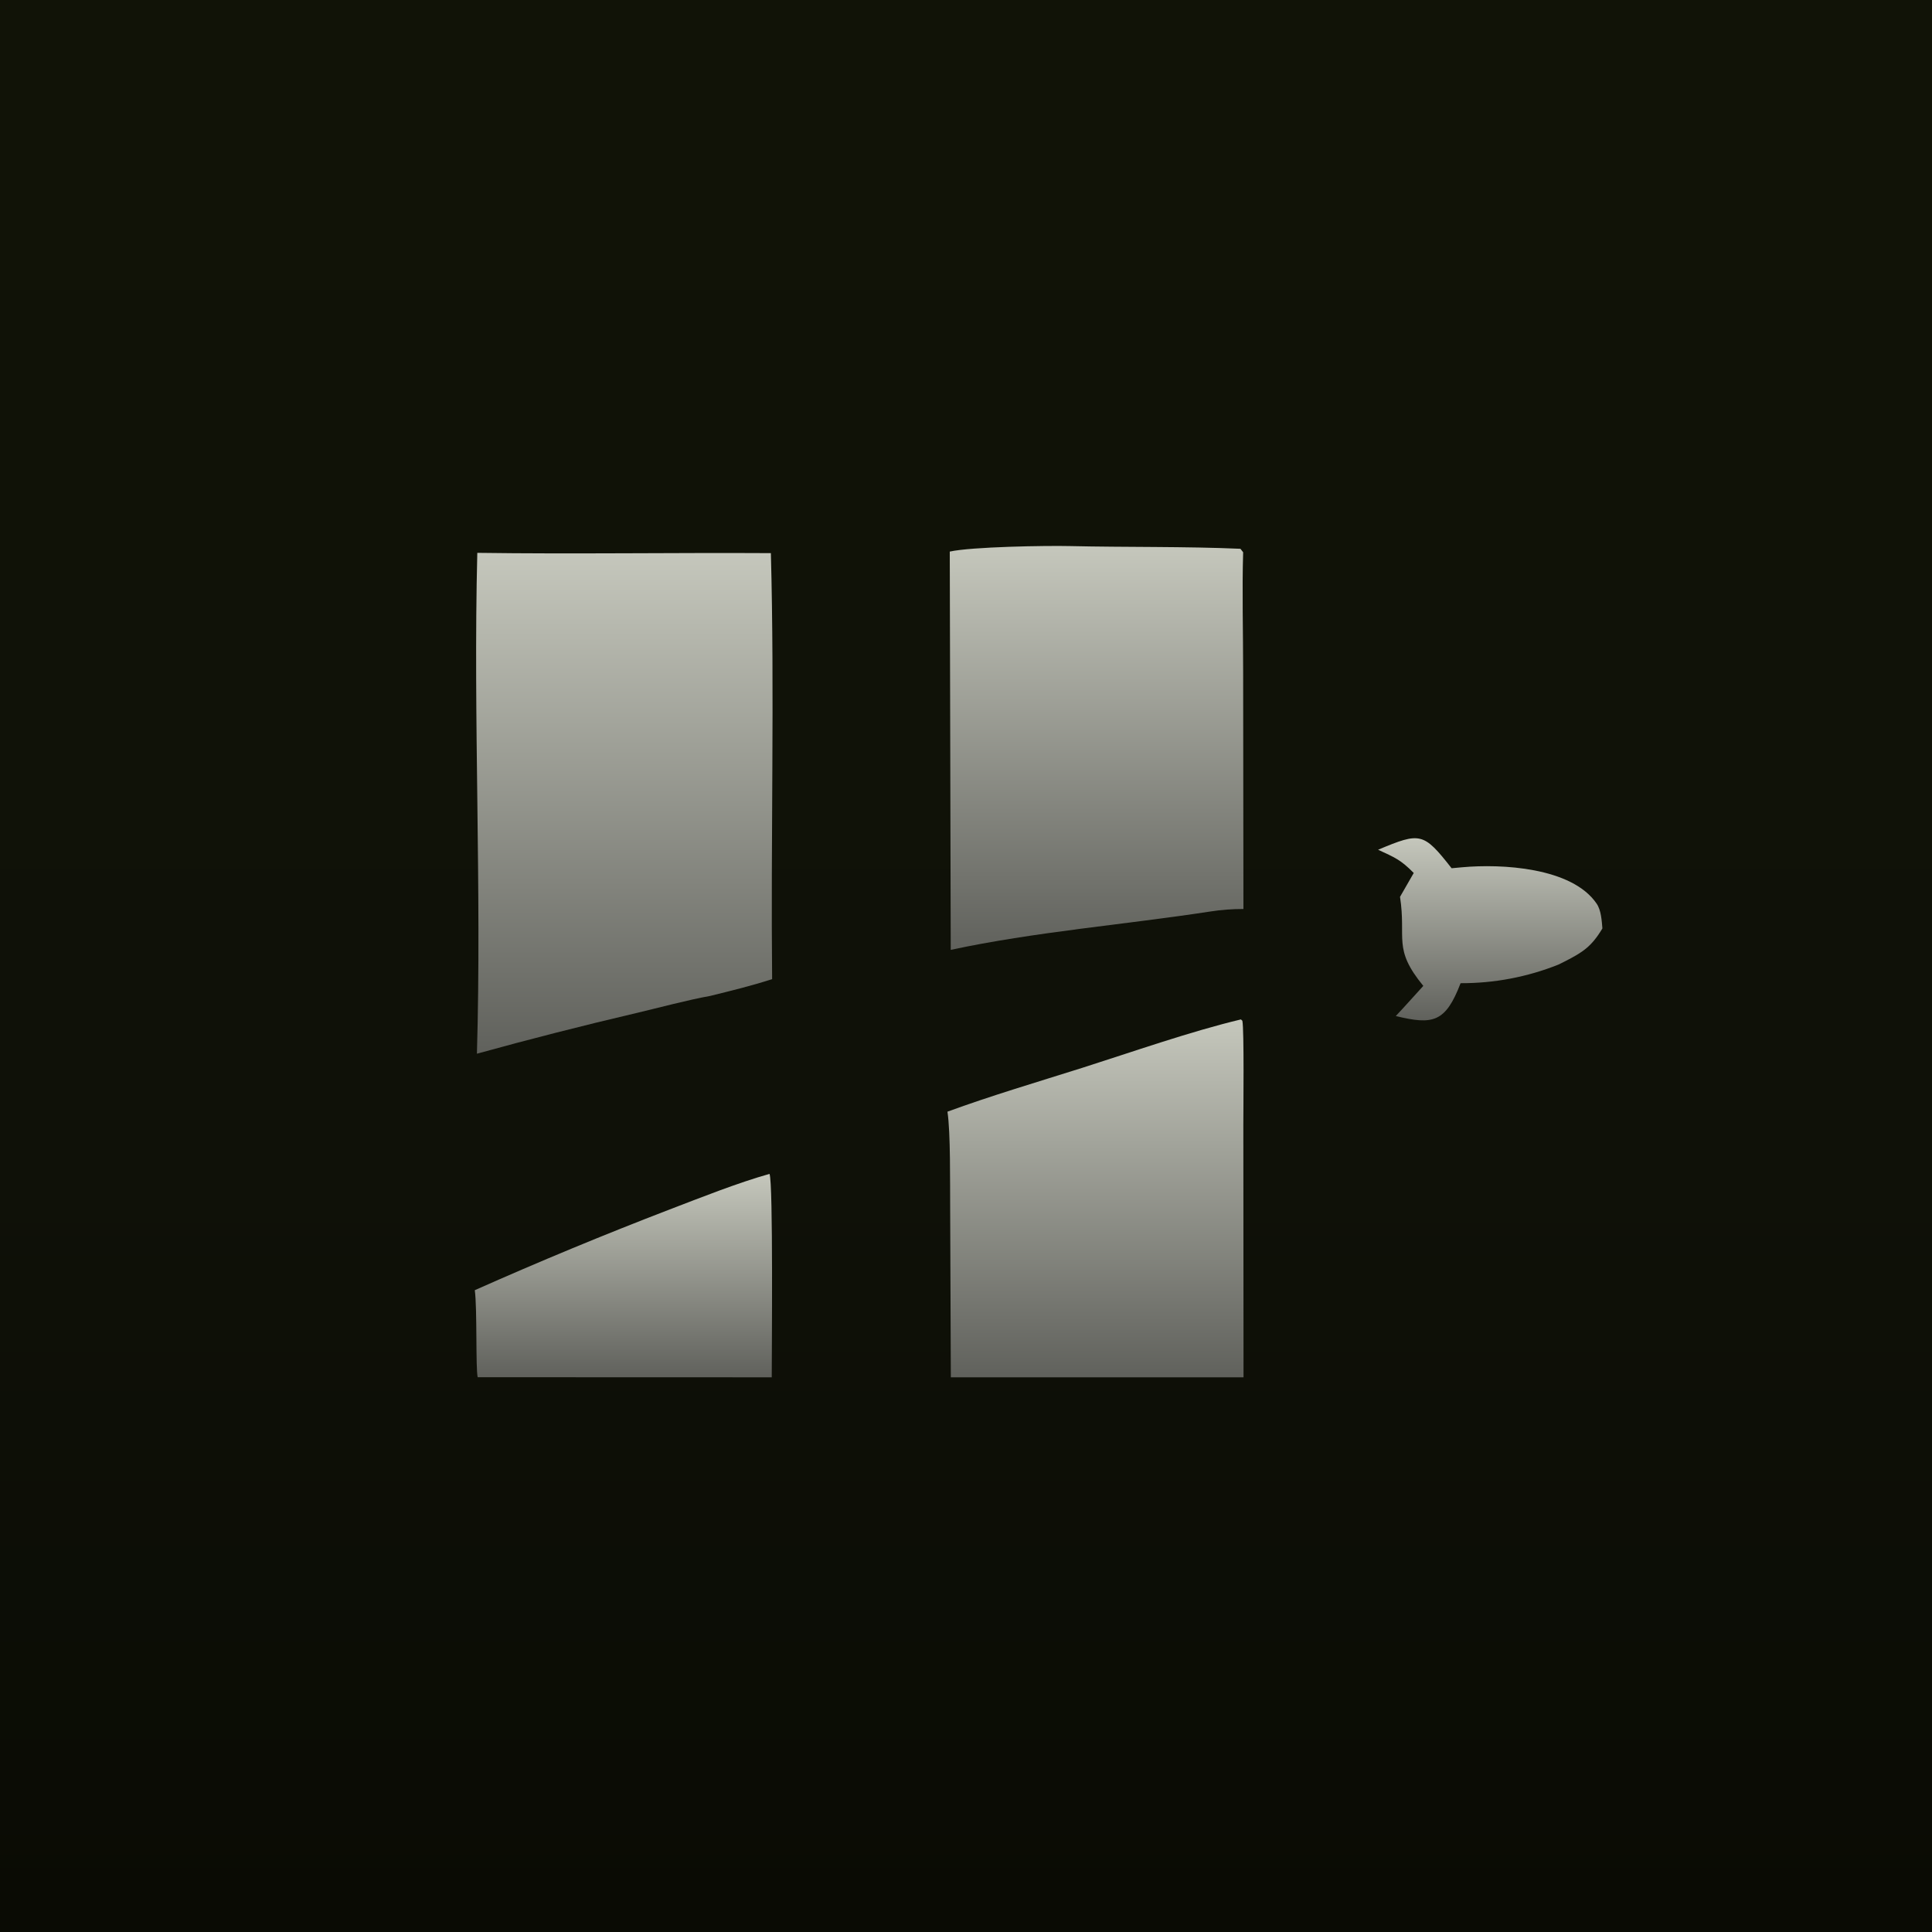
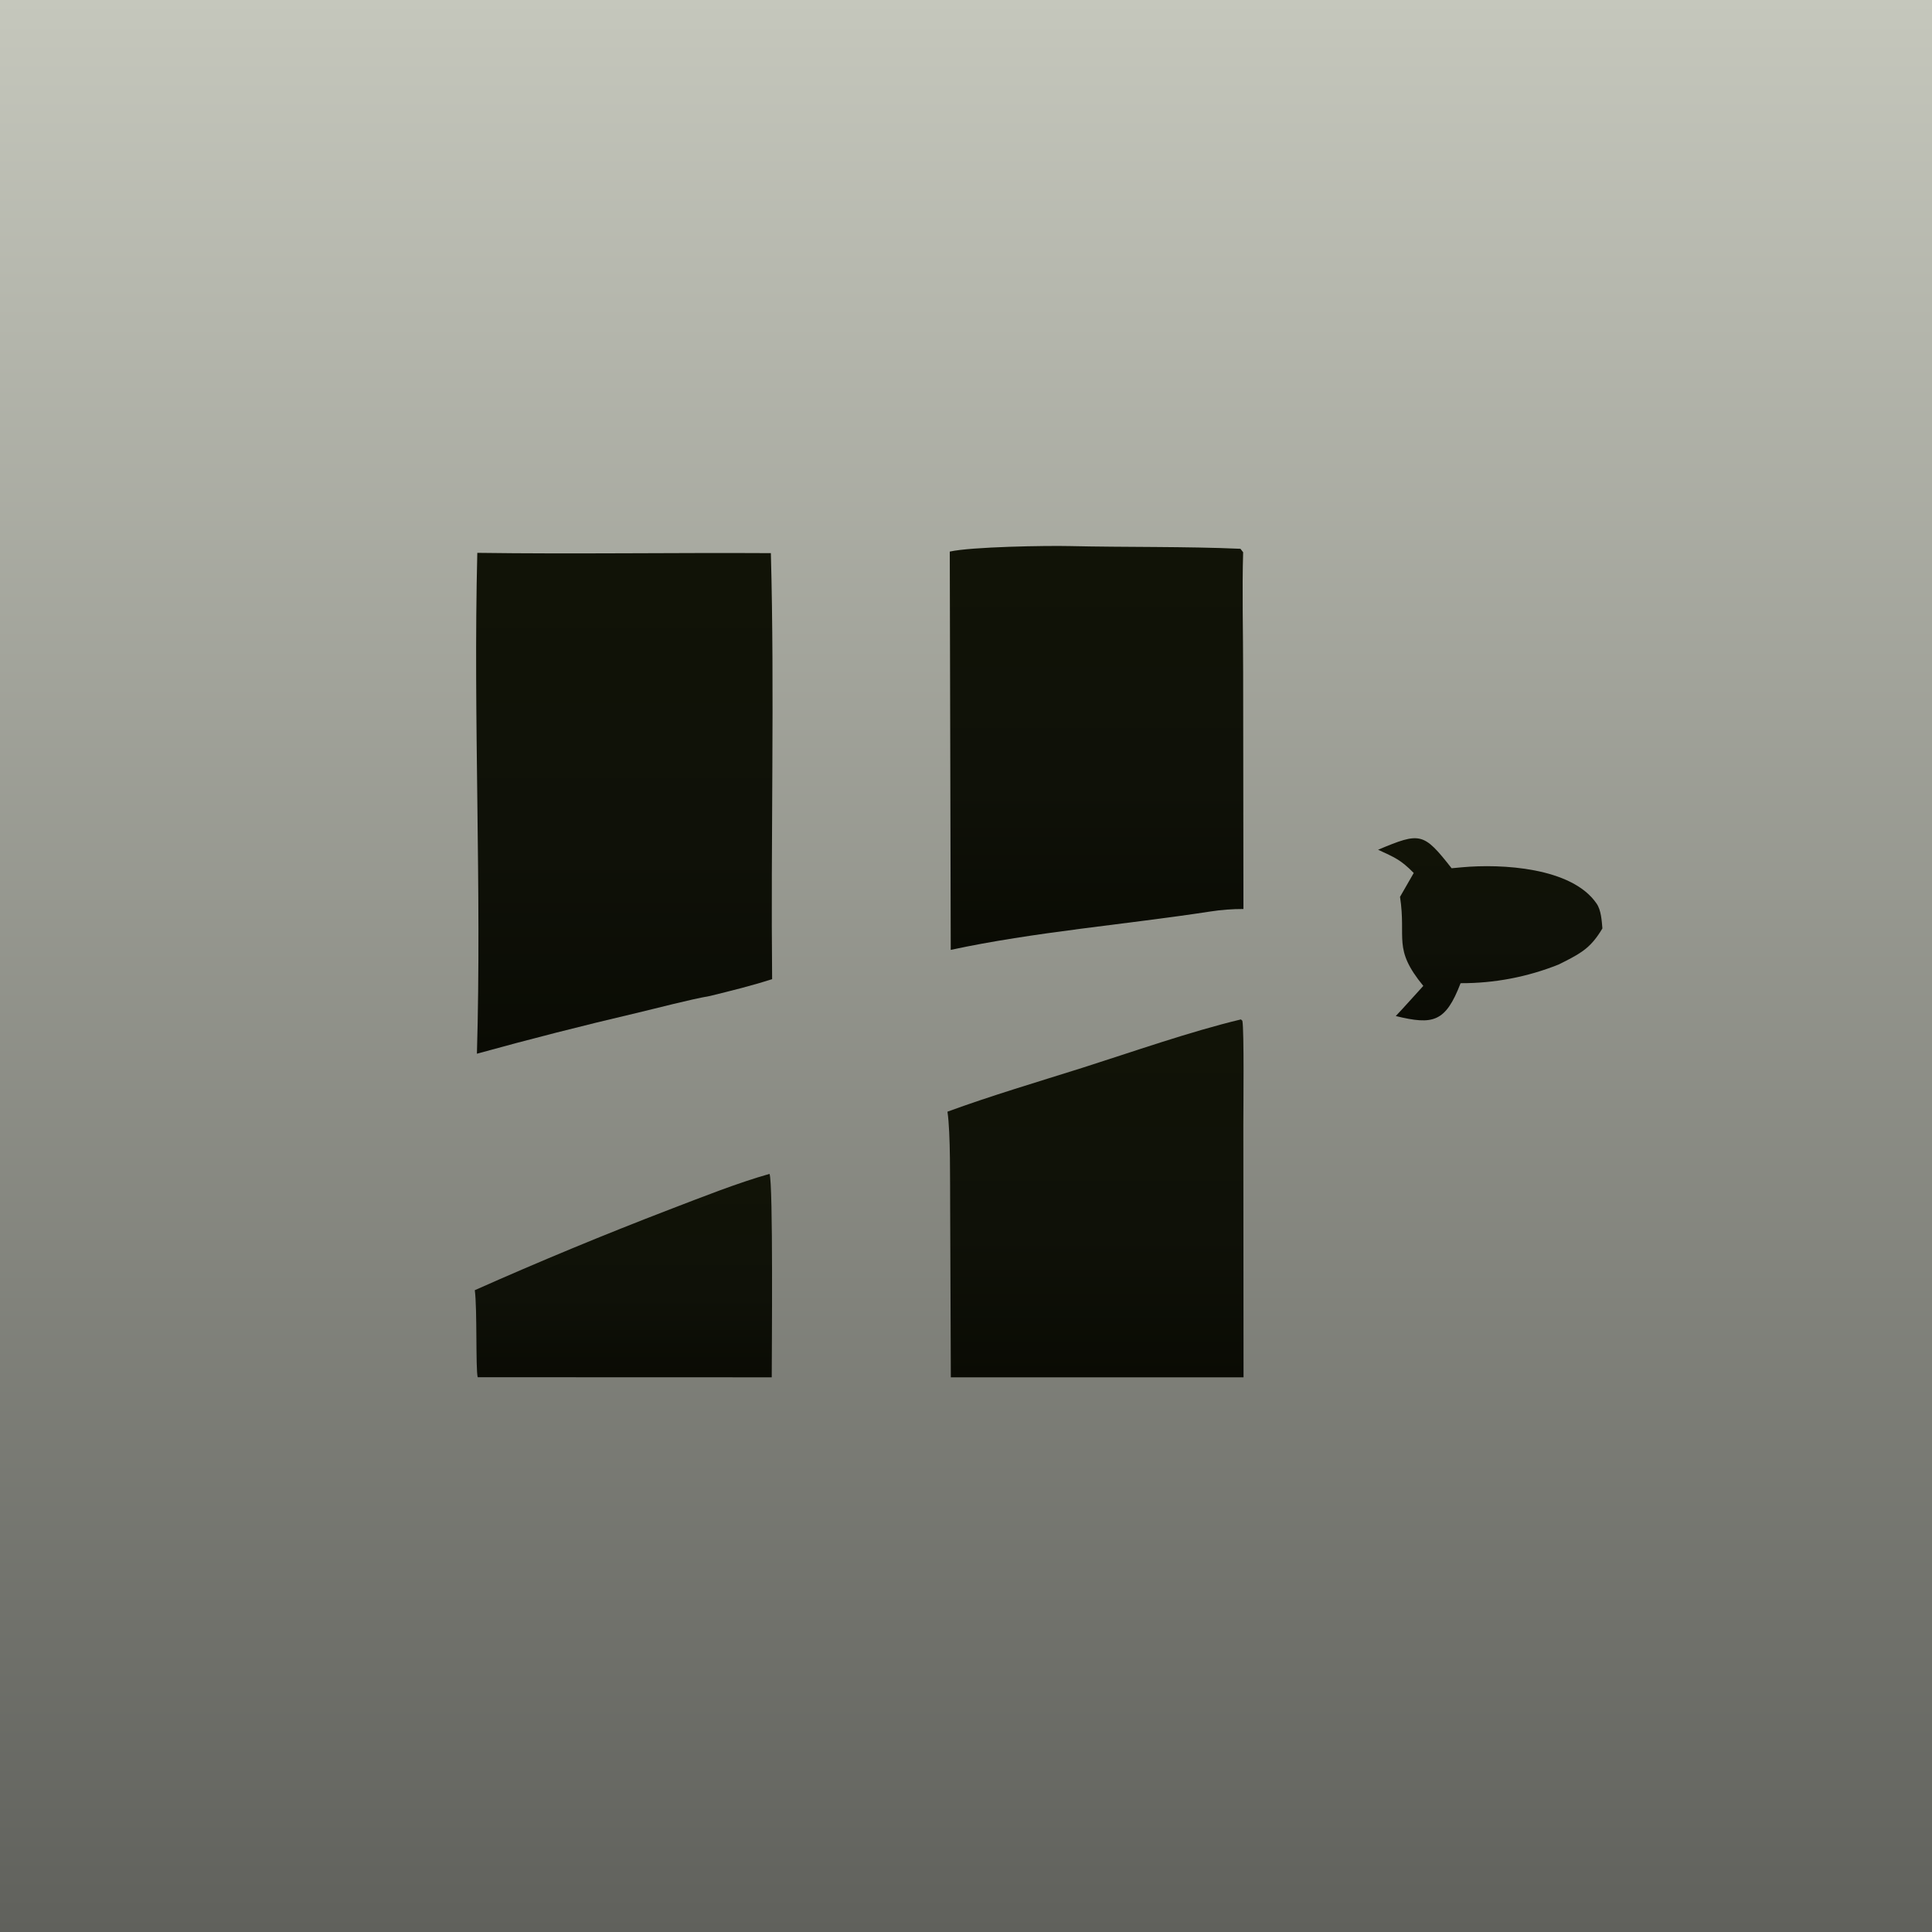
<svg xmlns="http://www.w3.org/2000/svg" width="200" height="200" fill="none" viewBox="0 0 200 200">
-   <g clip-path="url(#clip0_2280_351)">
-     <path fill="url(#paint0_linear_2280_351)" d="M0 0h200v200H0z" />
-     <path fill="url(#paint1_linear_2280_351)" d="M49.41 57.23c10.04.14 20.3-.03 30.39.03.39 14.37-.02 29.6.13 44.1-2.25.72-4.12 1.17-6.42 1.74-2.18.38-5.47 1.26-7.68 1.78a432 432 0 0 0-16.46 4.2c.5-17.16-.39-34.66.04-51.85" />
-     <path fill="url(#paint2_linear_2280_351)" d="M98.32 57.1c2.22-.5 9.99-.63 12.47-.57 5.64.13 12 .03 17.62.28l.28.36c-.12 3.86 0 8.46 0 12.39l.03 24.54a22 22 0 0 0-3.44.26c-8.72 1.34-18.27 2.12-26.86 3.97z" />
-     <path fill="url(#paint3_linear_2280_351)" d="m128.46 105.53.15.14c.19.94.1 9.21.1 10.79l.02 26.12h-30.3l-.07-17.64c-.02-2.48.05-7.67-.28-9.86 4.41-1.62 9.4-3.1 13.93-4.53 5.16-1.64 11.21-3.77 16.45-5.02" />
-     <path fill="url(#paint4_linear_2280_351)" d="M79.66 121.52c.39.89.23 18.75.23 21.06l-30.44-.01c-.22-.87-.04-7.12-.3-9.01a424 424 0 0 1 20.18-8.36c3.27-1.25 7-2.74 10.33-3.68" />
-     <path fill="url(#paint5_linear_2280_351)" d="M142.67 87.96c4.37-1.83 4.68-1.8 7.6 1.92l1.09-.1c4.03-.37 11.35-.01 13.92 3.76.47.68.53 1.76.6 2.57-1.13 1.9-2.08 2.48-3.76 3.35l-.78.39a27 27 0 0 1-10.14 1.93c-1.56 4.06-2.85 4.34-6.71 3.4.95-1 1.9-2.09 2.85-3.12-3.2-3.9-1.74-4.86-2.41-9.22l1.42-2.47c-1.36-1.38-1.96-1.6-3.68-2.4m22.62 11.25" />
+   <g clip-path="url(#clip0_2280_377)">
+     <path fill="url(#paint0_linear_2280_377)" d="M0 0h200v200H0z" />
+     <path fill="url(#paint1_linear_2280_377)" d="M49.41 57.23c10.04.14 20.3-.03 30.39.03.39 14.37-.02 29.6.13 44.1-2.25.72-4.12 1.17-6.42 1.74-2.18.38-5.47 1.26-7.68 1.78a432 432 0 0 0-16.46 4.2c.5-17.16-.39-34.66.04-51.85" />
+     <path fill="url(#paint2_linear_2280_377)" d="M98.32 57.1c2.22-.5 9.99-.63 12.47-.57 5.64.13 12 .03 17.62.28l.28.36c-.12 3.86 0 8.46 0 12.39l.03 24.54a22 22 0 0 0-3.44.26c-8.72 1.34-18.27 2.12-26.86 3.97z" />
+     <path fill="url(#paint3_linear_2280_377)" d="m128.46 105.53.15.14c.19.94.1 9.21.1 10.79l.02 26.12h-30.3l-.07-17.64c-.02-2.48.05-7.67-.28-9.86 4.41-1.62 9.4-3.1 13.93-4.53 5.16-1.64 11.21-3.77 16.45-5.02" />
+     <path fill="url(#paint4_linear_2280_377)" d="M79.66 121.52c.39.89.23 18.75.23 21.06l-30.44-.01c-.22-.87-.04-7.12-.3-9.01a424 424 0 0 1 20.18-8.36c3.27-1.25 7-2.74 10.33-3.68" />
+     <path fill="url(#paint5_linear_2280_377)" d="M142.67 87.96c4.37-1.83 4.68-1.8 7.6 1.92l1.09-.1c4.03-.37 11.35-.01 13.92 3.76.47.68.53 1.76.6 2.57-1.13 1.9-2.08 2.48-3.76 3.35l-.78.39a27 27 0 0 1-10.14 1.93c-1.56 4.06-2.85 4.34-6.71 3.4.95-1 1.9-2.09 2.85-3.12-3.2-3.9-1.74-4.86-2.41-9.22l1.42-2.47c-1.36-1.38-1.96-1.6-3.68-2.4m22.62 11.25" />
  </g>
  <defs>
-     <linearGradient id="paint0_linear_2280_351" x1="100" x2="100" y1="0" y2="200" gradientUnits="userSpaceOnUse">
+     <linearGradient id="paint0_linear_2280_377" x1="100" x2="100" y1="0" y2="200" gradientUnits="userSpaceOnUse">
+       <stop stop-color="#c5c7bc" />
+       <stop offset="1" stop-color="#60615c" />
+     </linearGradient>
+     <linearGradient id="paint1_linear_2280_377" x1="64.63" x2="64.63" y1="57.23" y2="109.08" gradientUnits="userSpaceOnUse">
      <stop stop-color="#111307" />
      <stop offset=".6" stop-color="#0f1108" />
      <stop offset="1" stop-color="#0a0b04" />
    </linearGradient>
-     <linearGradient id="paint1_linear_2280_351" x1="64.63" x2="64.63" y1="57.23" y2="109.08" gradientUnits="userSpaceOnUse">
-       <stop stop-color="#c5c7bc" />
-       <stop offset="1" stop-color="#60615c" />
+     <linearGradient id="paint2_linear_2280_377" x1="113.52" x2="113.52" y1="56.51" y2="98.33" gradientUnits="userSpaceOnUse">
+       <stop stop-color="#111307" />
+       <stop offset=".6" stop-color="#0f1108" />
+       <stop offset="1" stop-color="#0a0b04" />
    </linearGradient>
-     <linearGradient id="paint2_linear_2280_351" x1="113.52" x2="113.52" y1="56.51" y2="98.33" gradientUnits="userSpaceOnUse">
-       <stop stop-color="#c5c7bc" />
-       <stop offset="1" stop-color="#60615c" />
+     <linearGradient id="paint3_linear_2280_377" x1="113.41" x2="113.41" y1="105.53" y2="142.58" gradientUnits="userSpaceOnUse">
+       <stop stop-color="#111307" />
+       <stop offset=".6" stop-color="#0f1108" />
+       <stop offset="1" stop-color="#0a0b04" />
    </linearGradient>
-     <linearGradient id="paint3_linear_2280_351" x1="113.41" x2="113.41" y1="105.53" y2="142.58" gradientUnits="userSpaceOnUse">
-       <stop stop-color="#c5c7bc" />
-       <stop offset="1" stop-color="#60615c" />
+     <linearGradient id="paint4_linear_2280_377" x1="64.53" x2="64.53" y1="121.52" y2="142.58" gradientUnits="userSpaceOnUse">
+       <stop stop-color="#111307" />
+       <stop offset=".6" stop-color="#0f1108" />
+       <stop offset="1" stop-color="#0a0b04" />
    </linearGradient>
-     <linearGradient id="paint4_linear_2280_351" x1="64.53" x2="64.53" y1="121.52" y2="142.58" gradientUnits="userSpaceOnUse">
-       <stop stop-color="#c5c7bc" />
-       <stop offset="1" stop-color="#60615c" />
+     <linearGradient id="paint5_linear_2280_377" x1="154.27" x2="154.27" y1="86.77" y2="105.63" gradientUnits="userSpaceOnUse">
+       <stop stop-color="#111307" />
+       <stop offset=".6" stop-color="#0f1108" />
+       <stop offset="1" stop-color="#0a0b04" />
    </linearGradient>
-     <linearGradient id="paint5_linear_2280_351" x1="154.27" x2="154.27" y1="86.77" y2="105.63" gradientUnits="userSpaceOnUse">
-       <stop stop-color="#c5c7bc" />
-       <stop offset="1" stop-color="#60615c" />
-     </linearGradient>
-     <clipPath id="clip0_2280_351">
+     <clipPath id="clip0_2280_377">
      <path fill="#fff" d="M0 0h200v200H0z" />
    </clipPath>
  </defs>
</svg>
